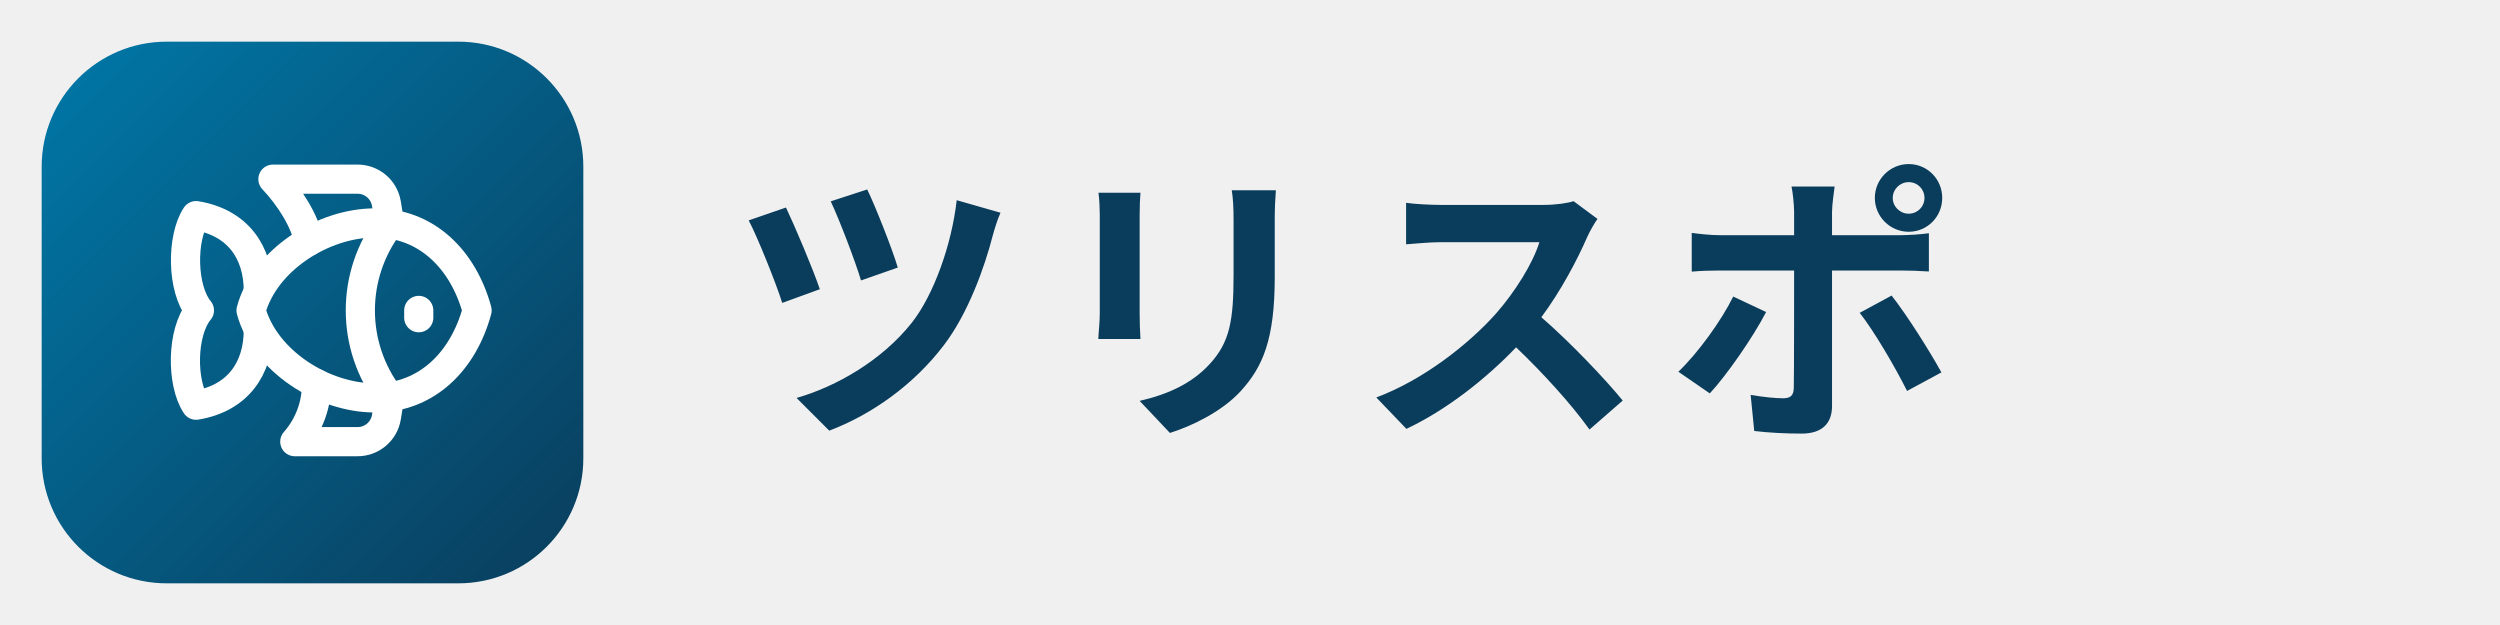
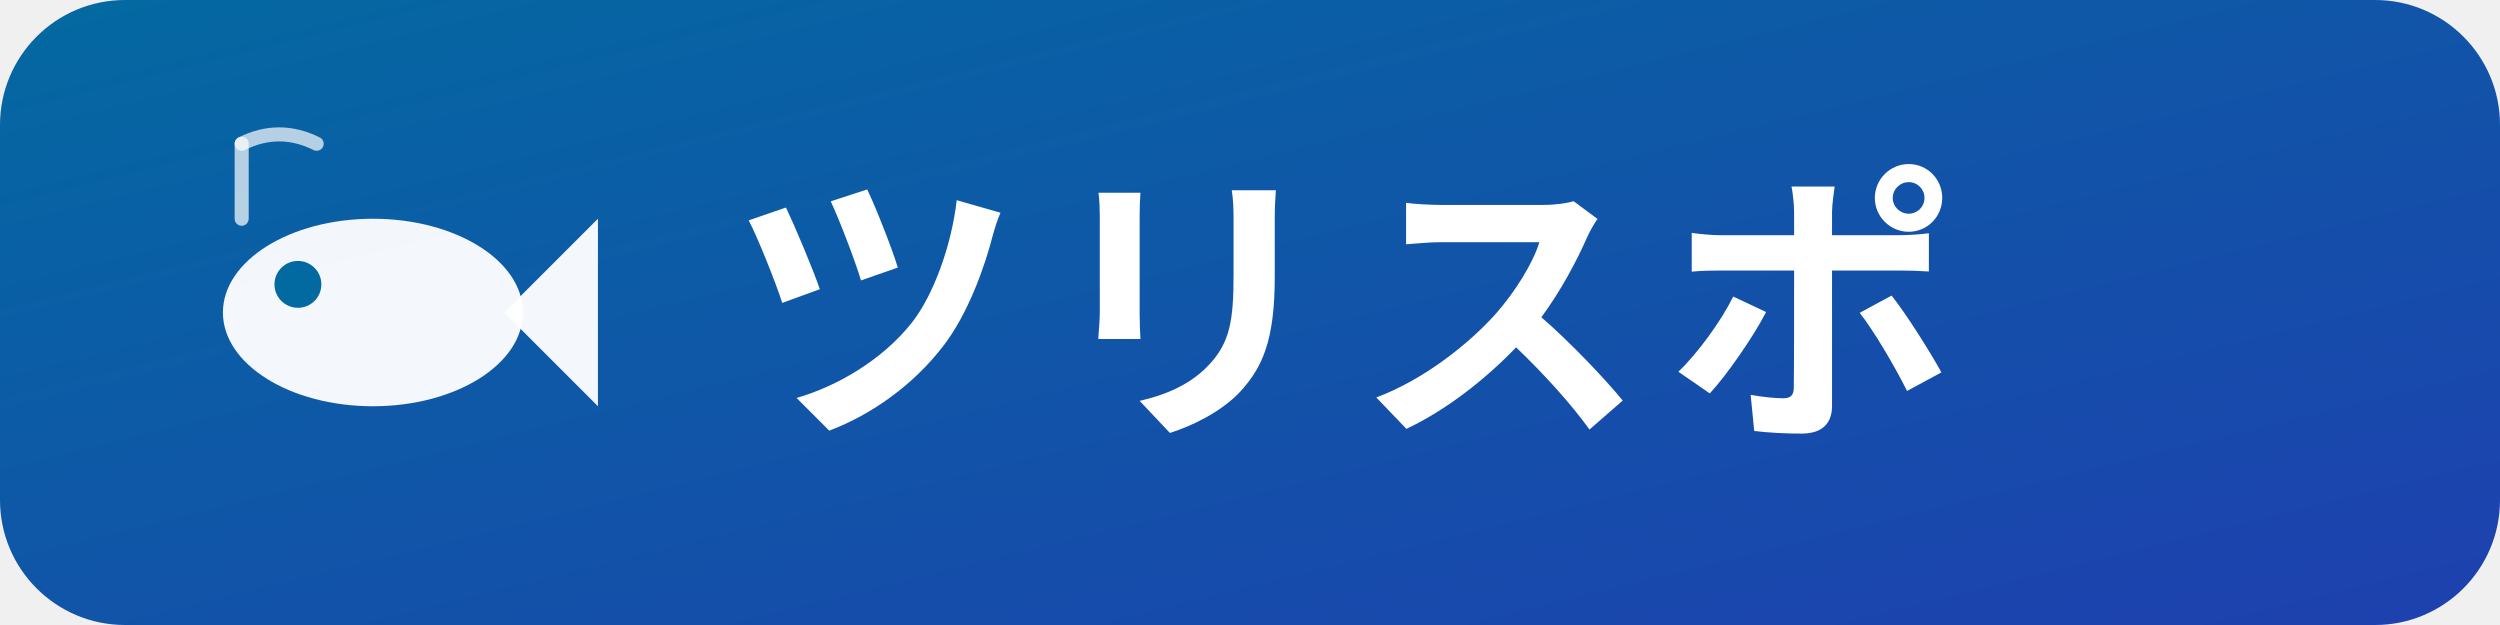
<svg xmlns="http://www.w3.org/2000/svg" viewBox="0 0 240 60" width="240" height="60">
  <defs>
-     <linearGradient id="bg" x1="0" y1="0" x2="1" y2="1">
-       <stop offset="0%" stop-color="#0078a8" />
-       <stop offset="100%" stop-color="#0a3d5c" />
+     <linearGradient id="bg" x1="0%" y1="0%" x2="100%" y2="100%">
+       <stop offset="0%" style="stop-color:#0369a1;stop-opacity:1" />
+       <stop offset="100%" style="stop-color:#1e40af;stop-opacity:1" />
    </linearGradient>
  </defs>
-   <rect x="4" y="4" width="52" height="52" rx="12" ry="12" fill="url(#bg)" />
-   <g transform="translate(15,13) scale(1.4)" fill="none" stroke="white" stroke-width="2" stroke-linecap="round" stroke-linejoin="round">
-     <path d="M6.5 12c.94-3.46 4.94-6 8.5-6 3.56 0 6.06 2.54 7 6-.94 3.47-3.44 6-7 6s-7.56-2.53-8.5-6Z" />
-     <path d="M18 12v.5" />
-     <path d="M16 17.93a9.77 9.77 0 0 1 0-11.86" />
-     <path d="M7 10.67C7 8 5.58 5.97 2.73 5.5c-1 1.5-1 5 .23 6.5-1.24 1.5-1.24 5-.23 6.5C5.58 18.03 7 16 7 13.33" />
-     <path d="M10.46 7.26C10.2 5.88 9.17 4.24 8 3h5.8a2 2 0 0 1 1.98 1.67l.23 1.4" />
-     <path d="m16.01 17.93-.23 1.4A2 2 0 0 1 13.8 21H9.5a5.96 5.96 0 0 0 1.49-3.98" />
+   <rect x="0" y="0" width="240" height="60" rx="12" ry="12" fill="url(#bg)" />
+   <g transform="translate(16, 12) scale(0.9)">
+     <ellipse cx="22" cy="20" rx="16" ry="10" fill="white" opacity="0.95" />
+     <polygon points="36,20 46,10 46,30" fill="white" opacity="0.95" />
+     <circle cx="14" cy="17" r="2.5" fill="#0369a1" />
+     <path d="M8 2 L8 10" stroke="white" stroke-width="1.5" stroke-linecap="round" opacity="0.7" />
+     <path d="M8 2 Q12 0 16 2" stroke="white" stroke-width="1.5" fill="none" stroke-linecap="round" opacity="0.7" />
  </g>
-   <text x="70" y="40" font-family="'Noto Sans JP', 'Hiragino Sans', sans-serif" font-size="28" font-weight="700" fill="#0a3d5c" letter-spacing="2">ツリスポ</text>
+   <text x="70" y="40" font-family="'Noto Sans JP', 'Hiragino Sans', sans-serif" font-size="28" font-weight="700" fill="white" letter-spacing="2">ツリスポ</text>
</svg>
